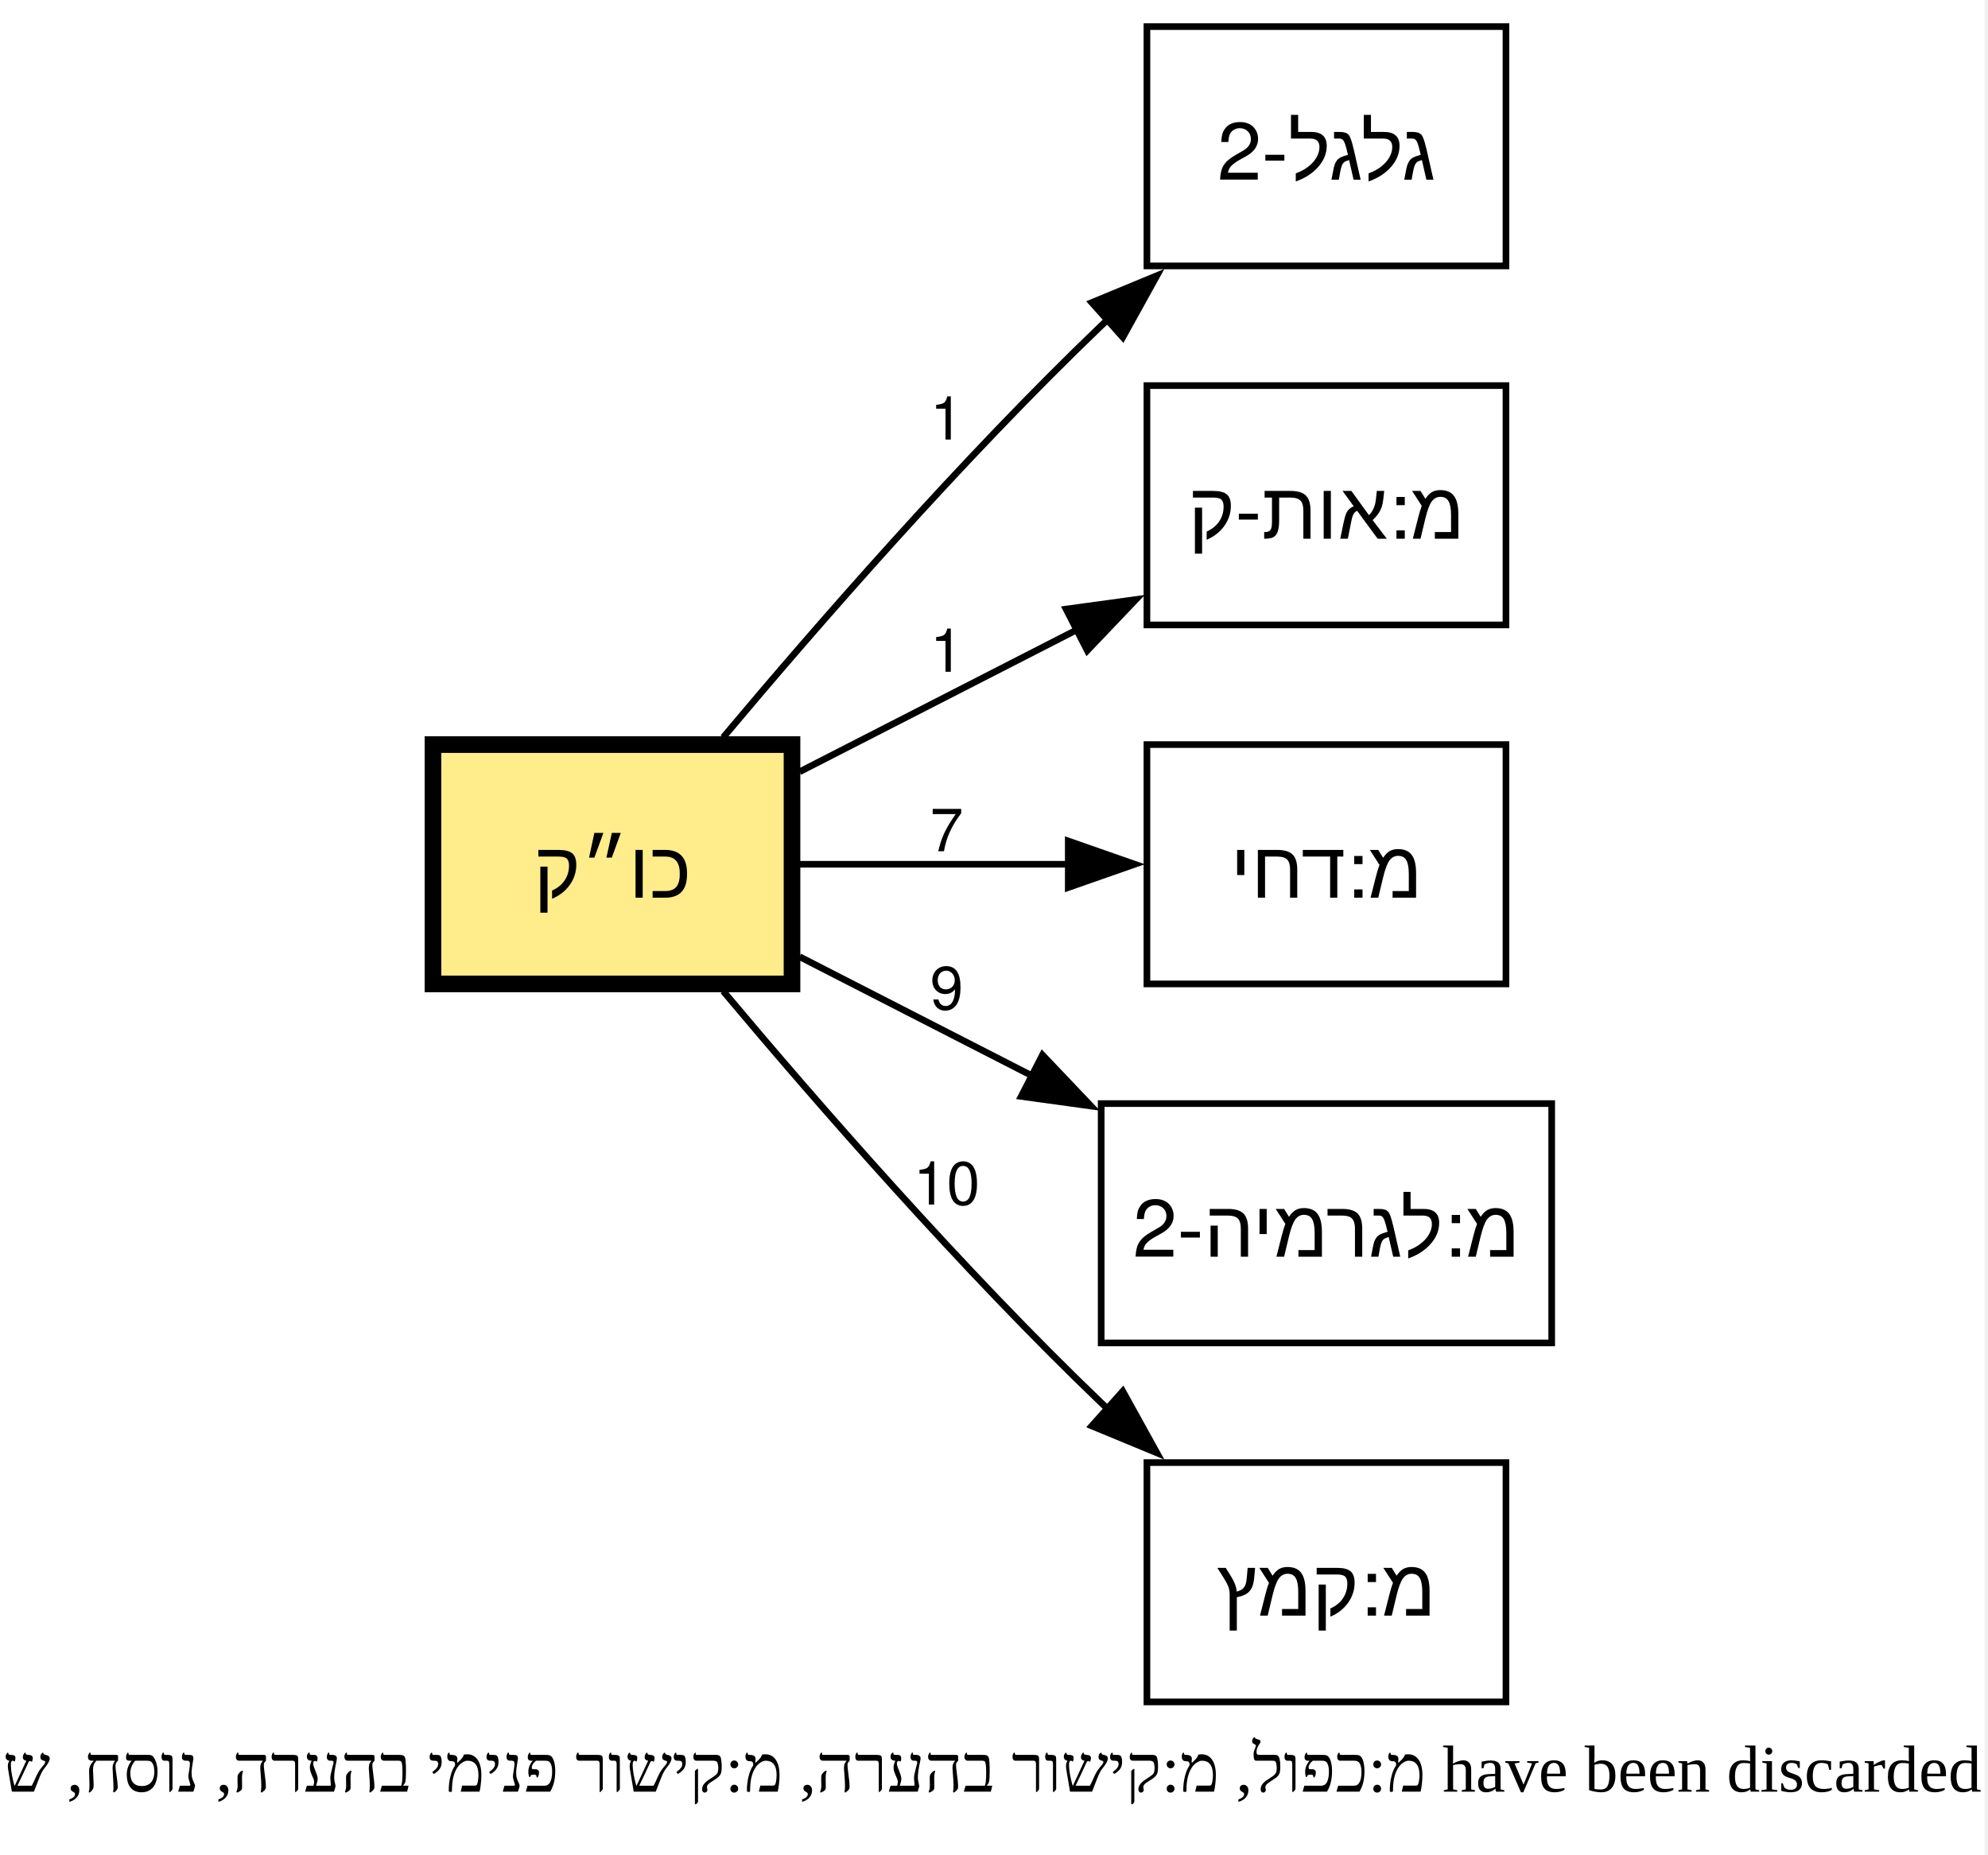
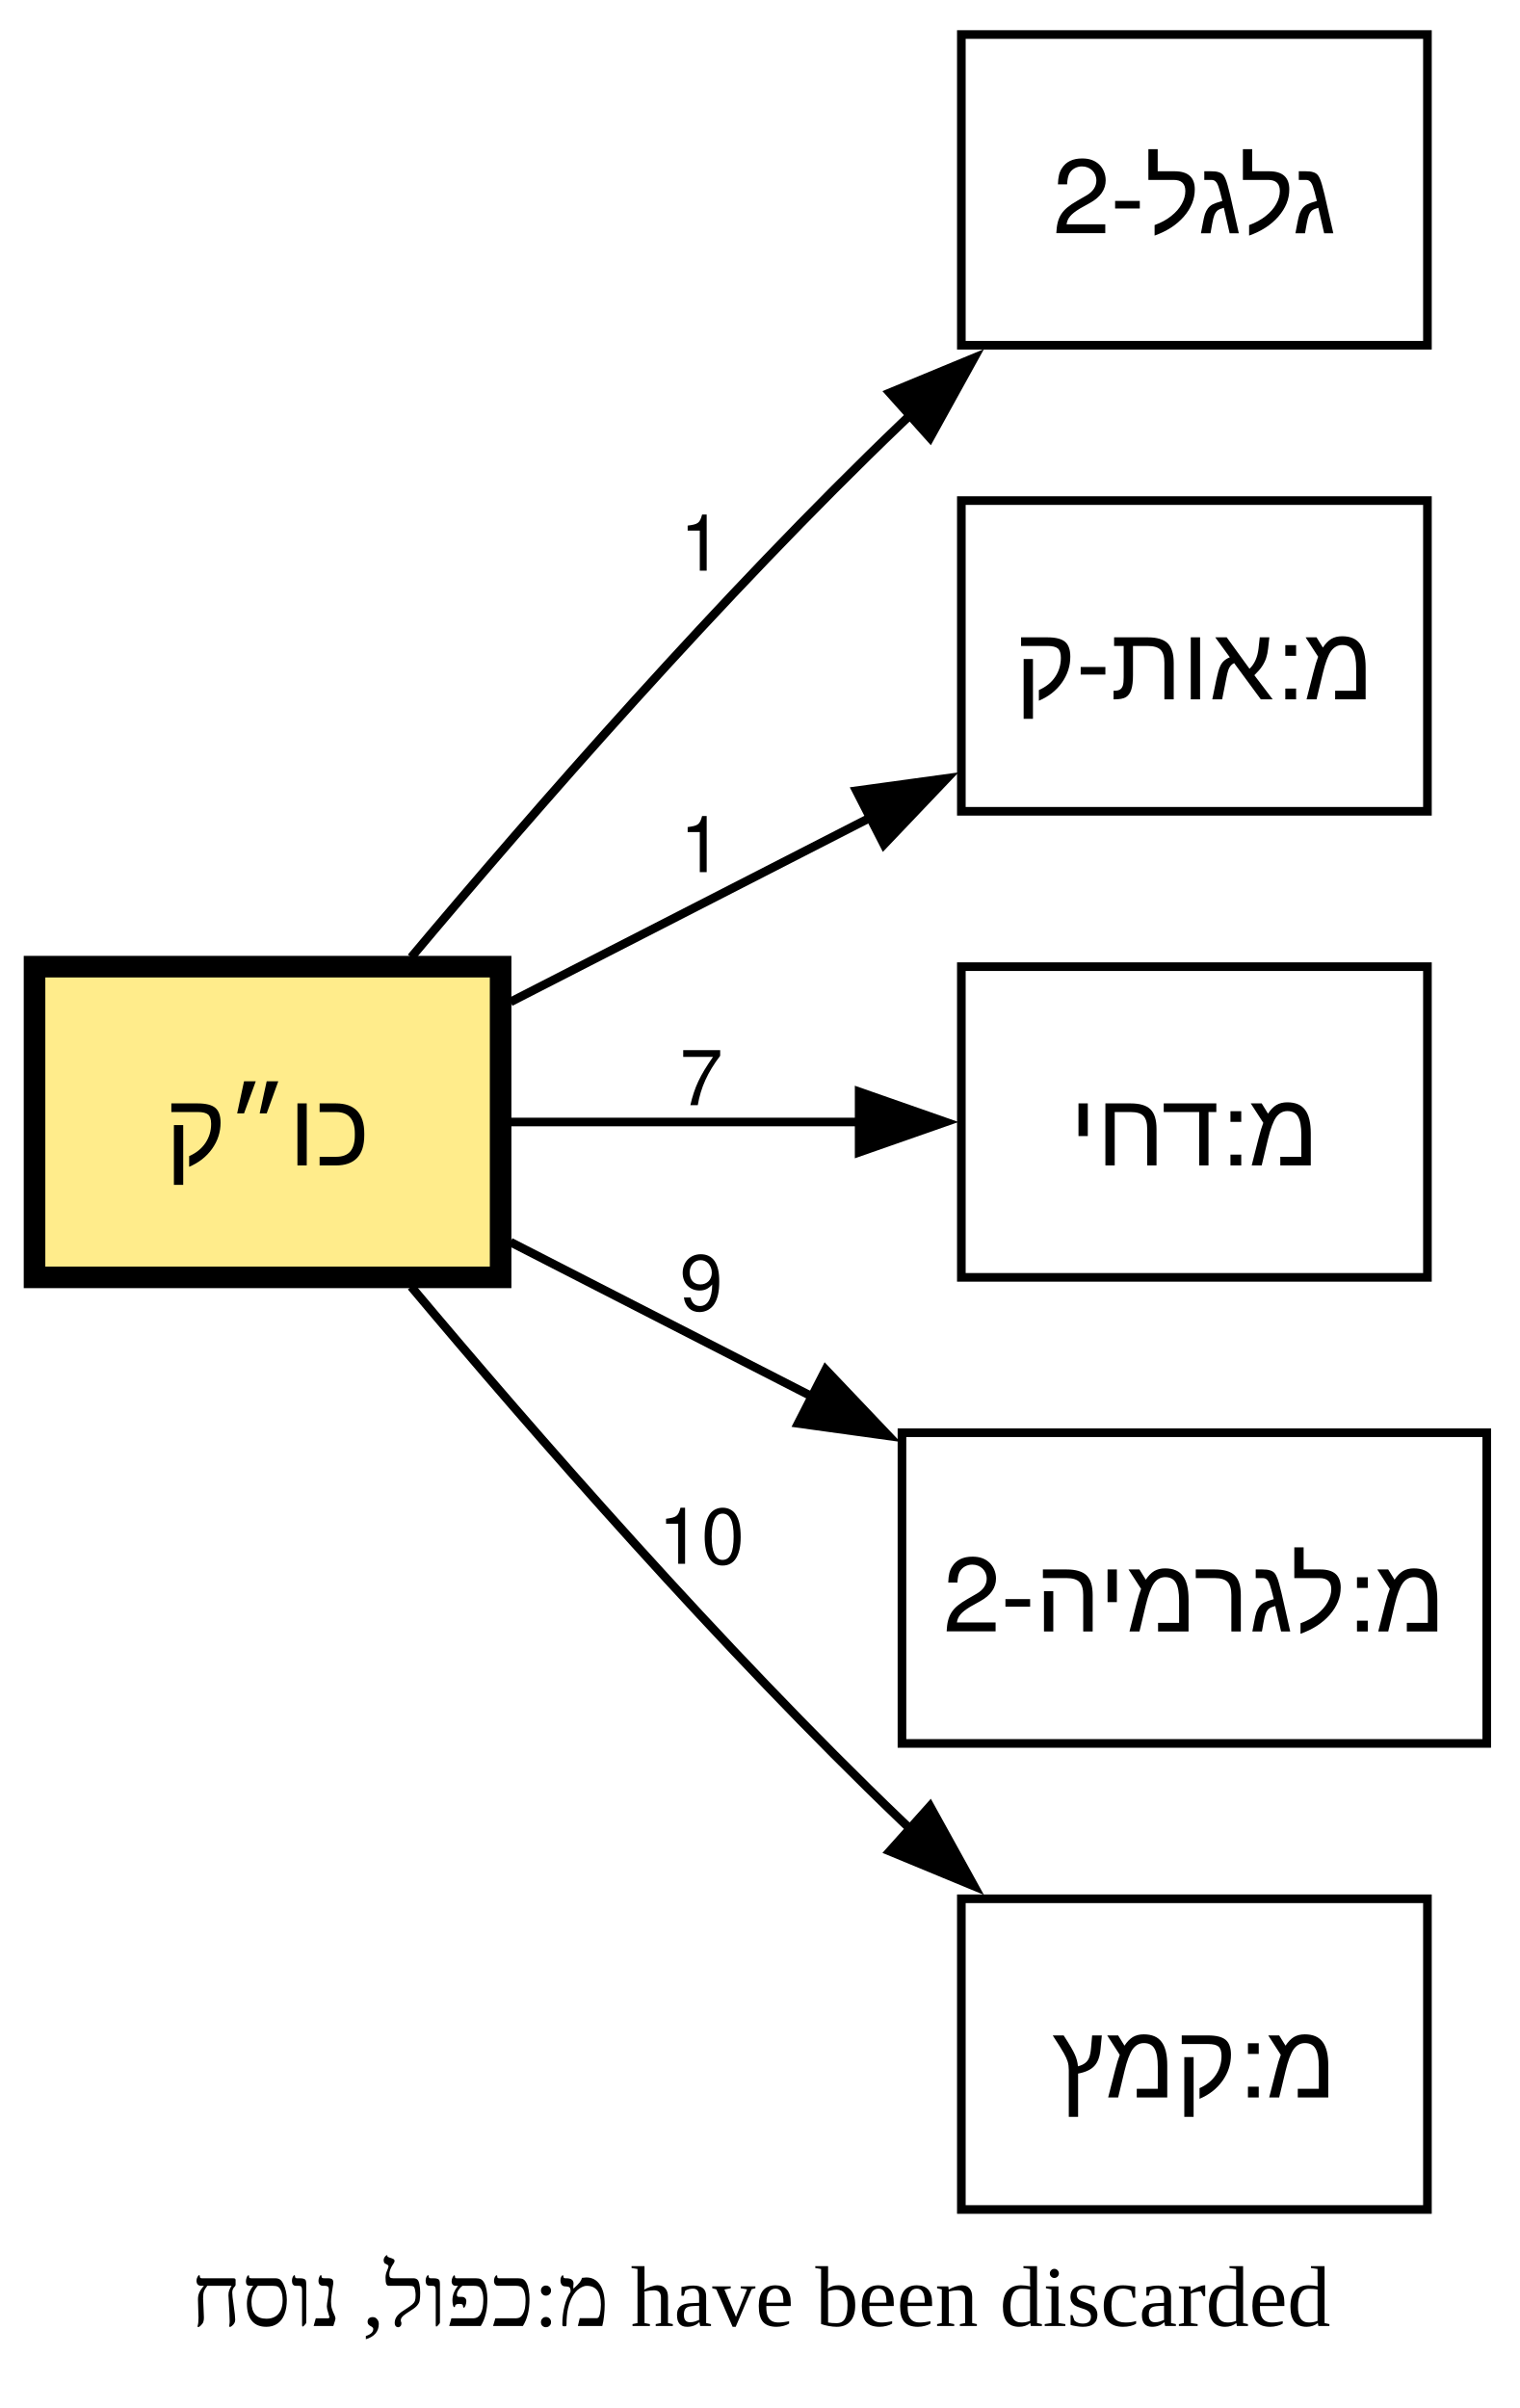
- <svg xmlns="http://www.w3.org/2000/svg" width="299pt" height="279pt" viewBox="0.00 0.00 299.00 279.00">
+ <svg xmlns="http://www.w3.org/2000/svg" width="176pt" height="279pt" viewBox="0.00 0.00 176.00 279.00">
  <g id="graph0" class="graph" transform="scale(1 1) rotate(0) translate(4 275.25)">
-     <polygon fill="white" stroke="none" points="-4,4 -4,-275.25 294.5,-275.25 294.5,4 -4,4" />
-     <text xml:space="preserve" text-anchor="middle" x="145.25" y="-5.75" font-family="Times New Roman,serif" font-size="10.00">מ:כפול, מ:קישור בהערה, מ:קישור פנימי בהערה, נוסח, ש have been discarded</text>
+     <polygon fill="white" stroke="none" points="-4,4 -4,-275.25 172.25,-275.25 172.25,4 -4,4" />
+     <text xml:space="preserve" text-anchor="middle" x="84.12" y="-5.75" font-family="Times New Roman,serif" font-size="10.00">מ:כפול, נוסח have been discarded</text>
    <g id="node1" class="node">
-       <polygon fill="#ffec8b" stroke="black" stroke-width="2.5" points="115.12,-163.25 61.12,-163.25 61.12,-127.25 115.12,-127.25 115.12,-163.25" />
-       <text xml:space="preserve" text-anchor="middle" x="88.12" y="-140.22" font-family="SBL Hebrew,Helvetica" font-size="12.00">כו״ק</text>
+       <polygon fill="#ffec8b" stroke="black" stroke-width="2.5" points="54,-163.25 0,-163.25 0,-127.25 54,-127.25 54,-163.25" />
+       <text xml:space="preserve" text-anchor="middle" x="27" y="-140.22" font-family="SBL Hebrew,Helvetica" font-size="12.00">כו״ק</text>
    </g>
    <g id="node2" class="node">
-       <polygon fill="none" stroke="black" points="222.5,-271.25 168.5,-271.25 168.5,-235.25 222.5,-235.25 222.5,-271.25" />
-       <text xml:space="preserve" text-anchor="middle" x="195.5" y="-248.22" font-family="SBL Hebrew,Helvetica" font-size="12.00">גלגל-2</text>
+       <polygon fill="none" stroke="black" points="161.38,-271.25 107.38,-271.25 107.38,-235.25 161.38,-235.25 161.38,-271.25" />
+       <text xml:space="preserve" text-anchor="middle" x="134.38" y="-248.22" font-family="SBL Hebrew,Helvetica" font-size="12.00">גלגל-2</text>
    </g>
    <g id="edge1" class="edge">
-       <path fill="none" stroke="black" d="M104.77,-164.33C118.95,-181.24 140.78,-206.27 161.62,-226.25 162,-226.61 162.38,-226.97 162.76,-227.32" />
-       <polygon fill="black" stroke="black" points="160.21,-229.74 170,-233.79 164.87,-224.52 160.21,-229.74" />
-       <text xml:space="preserve" text-anchor="middle" x="138.38" y="-209.13" font-family="Helvetica,sans-Serif" font-size="9.00">1</text>
+       <path fill="none" stroke="black" d="M43.64,-164.33C57.83,-181.24 79.65,-206.27 100.5,-226.25 100.87,-226.61 101.25,-226.97 101.63,-227.32" />
+       <polygon fill="black" stroke="black" points="99.08,-229.74 108.87,-233.79 103.75,-224.52 99.08,-229.74" />
+       <text xml:space="preserve" text-anchor="middle" x="77.25" y="-209.13" font-family="Helvetica,sans-Serif" font-size="9.00">1</text>
    </g>
    <g id="node3" class="node">
-       <polygon fill="none" stroke="black" points="222.5,-217.25 168.5,-217.25 168.5,-181.25 222.5,-181.25 222.5,-217.25" />
-       <text xml:space="preserve" text-anchor="middle" x="195.5" y="-194.22" font-family="SBL Hebrew,Helvetica" font-size="12.00">מ:אות-ק</text>
+       <polygon fill="none" stroke="black" points="161.38,-217.25 107.38,-217.25 107.38,-181.25 161.38,-181.25 161.38,-217.25" />
+       <text xml:space="preserve" text-anchor="middle" x="134.38" y="-194.22" font-family="SBL Hebrew,Helvetica" font-size="12.00">מ:אות-ק</text>
    </g>
    <g id="edge2" class="edge">
-       <path fill="none" stroke="black" d="M116.26,-159.16C128.99,-165.68 144.35,-173.55 158.08,-180.58" />
-       <polygon fill="black" stroke="black" points="156.34,-183.63 166.84,-185.07 159.53,-177.4 156.34,-183.63" />
-       <text xml:space="preserve" text-anchor="middle" x="138.38" y="-174.2" font-family="Helvetica,sans-Serif" font-size="9.00">1</text>
+       <path fill="none" stroke="black" d="M55.14,-159.16C67.87,-165.68 83.23,-173.55 96.95,-180.58" />
+       <polygon fill="black" stroke="black" points="95.22,-183.63 105.71,-185.07 98.41,-177.4 95.22,-183.63" />
+       <text xml:space="preserve" text-anchor="middle" x="77.25" y="-174.2" font-family="Helvetica,sans-Serif" font-size="9.00">1</text>
    </g>
    <g id="node4" class="node">
-       <polygon fill="none" stroke="black" points="222.5,-163.25 168.5,-163.25 168.5,-127.25 222.5,-127.25 222.5,-163.25" />
-       <text xml:space="preserve" text-anchor="middle" x="195.5" y="-140.22" font-family="SBL Hebrew,Helvetica" font-size="12.00">מ:דחי</text>
+       <polygon fill="none" stroke="black" points="161.38,-163.25 107.38,-163.25 107.38,-127.25 161.38,-127.25 161.38,-163.25" />
+       <text xml:space="preserve" text-anchor="middle" x="134.38" y="-140.22" font-family="SBL Hebrew,Helvetica" font-size="12.00">מ:דחי</text>
    </g>
    <g id="edge3" class="edge">
-       <path fill="none" stroke="black" d="M116.26,-145.25C128.62,-145.25 143.45,-145.25 156.86,-145.25" />
-       <polygon fill="black" stroke="black" points="156.67,-148.75 166.67,-145.25 156.67,-141.75 156.67,-148.75" />
-       <text xml:space="preserve" text-anchor="middle" x="138.38" y="-147.2" font-family="Helvetica,sans-Serif" font-size="9.00">7</text>
+       <path fill="none" stroke="black" d="M55.14,-145.25C67.49,-145.25 82.32,-145.25 95.74,-145.25" />
+       <polygon fill="black" stroke="black" points="95.54,-148.75 105.54,-145.25 95.54,-141.75 95.54,-148.75" />
+       <text xml:space="preserve" text-anchor="middle" x="77.25" y="-147.2" font-family="Helvetica,sans-Serif" font-size="9.00">7</text>
    </g>
    <g id="node5" class="node">
-       <polygon fill="none" stroke="black" points="229.38,-109.25 161.62,-109.25 161.62,-73.25 229.38,-73.25 229.38,-109.25" />
-       <text xml:space="preserve" text-anchor="middle" x="195.5" y="-86.22" font-family="SBL Hebrew,Helvetica" font-size="12.00">מ:לגרמיה-2</text>
+       <polygon fill="none" stroke="black" points="168.25,-109.25 100.5,-109.25 100.5,-73.25 168.25,-73.25 168.25,-109.25" />
+       <text xml:space="preserve" text-anchor="middle" x="134.38" y="-86.22" font-family="SBL Hebrew,Helvetica" font-size="12.00">מ:לגרמיה-2</text>
    </g>
    <g id="edge4" class="edge">
-       <path fill="none" stroke="black" d="M116.26,-131.34C126.92,-125.88 139.42,-119.48 151.26,-113.41" />
-       <polygon fill="black" stroke="black" points="152.79,-116.56 160.09,-108.88 149.59,-110.33 152.79,-116.56" />
-       <text xml:space="preserve" text-anchor="middle" x="138.38" y="-123.43" font-family="Helvetica,sans-Serif" font-size="9.00">9</text>
+       <path fill="none" stroke="black" d="M55.14,-131.34C65.8,-125.88 78.3,-119.48 90.14,-113.41" />
+       <polygon fill="black" stroke="black" points="91.66,-116.56 98.96,-108.88 88.47,-110.33 91.66,-116.56" />
+       <text xml:space="preserve" text-anchor="middle" x="77.25" y="-123.43" font-family="Helvetica,sans-Serif" font-size="9.00">9</text>
    </g>
    <g id="node6" class="node">
-       <polygon fill="none" stroke="black" points="222.5,-55.25 168.5,-55.25 168.5,-19.25 222.5,-19.25 222.5,-55.25" />
-       <text xml:space="preserve" text-anchor="middle" x="195.5" y="-32.23" font-family="SBL Hebrew,Helvetica" font-size="12.00">מ:קמץ</text>
+       <polygon fill="none" stroke="black" points="161.38,-55.25 107.38,-55.25 107.38,-19.25 161.38,-19.25 161.38,-55.25" />
+       <text xml:space="preserve" text-anchor="middle" x="134.38" y="-32.23" font-family="SBL Hebrew,Helvetica" font-size="12.00">מ:קמץ</text>
    </g>
    <g id="edge5" class="edge">
-       <path fill="none" stroke="black" d="M104.77,-126.17C118.95,-109.26 140.78,-84.23 161.62,-64.25 162,-63.89 162.38,-63.53 162.76,-63.18" />
-       <polygon fill="black" stroke="black" points="164.87,-65.98 170,-56.71 160.21,-60.76 164.87,-65.98" />
-       <text xml:space="preserve" text-anchor="middle" x="138.38" y="-94.06" font-family="Helvetica,sans-Serif" font-size="9.00">10</text>
+       <path fill="none" stroke="black" d="M43.64,-126.17C57.83,-109.26 79.65,-84.23 100.5,-64.25 100.87,-63.89 101.25,-63.53 101.63,-63.18" />
+       <polygon fill="black" stroke="black" points="103.75,-65.98 108.87,-56.71 99.08,-60.76 103.75,-65.98" />
+       <text xml:space="preserve" text-anchor="middle" x="77.25" y="-94.06" font-family="Helvetica,sans-Serif" font-size="9.00">10</text>
    </g>
  </g>
</svg>
